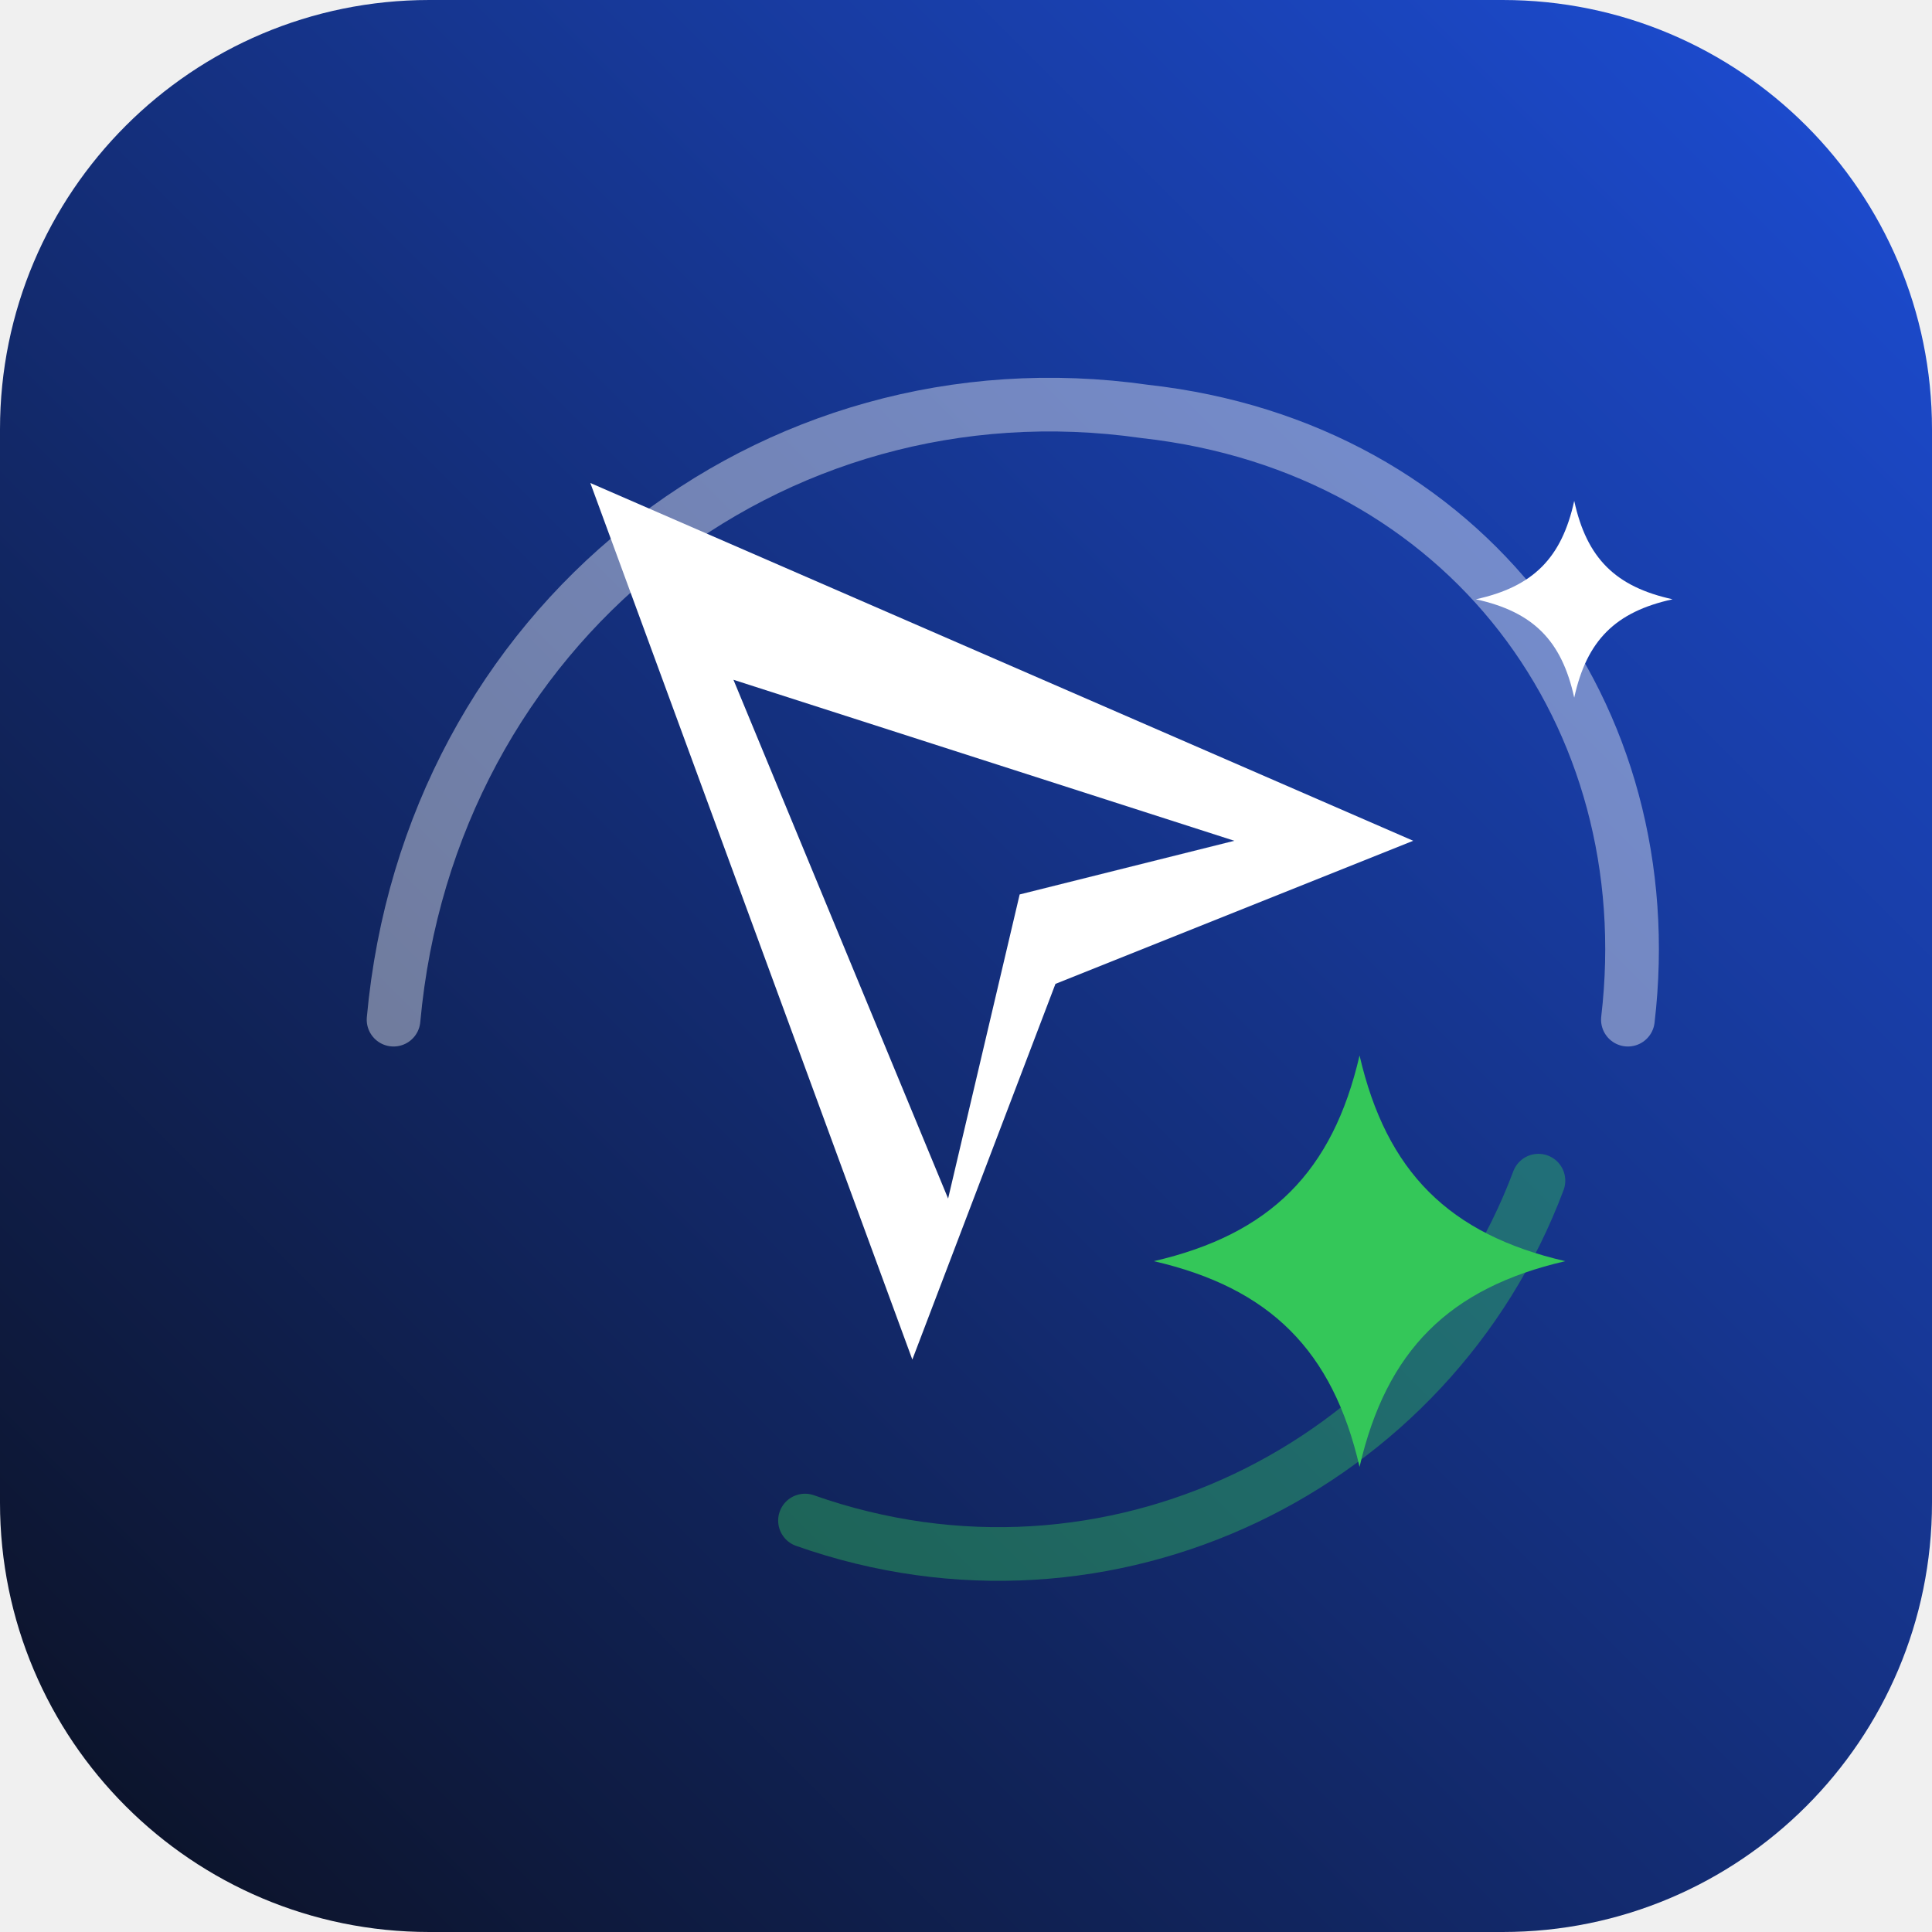
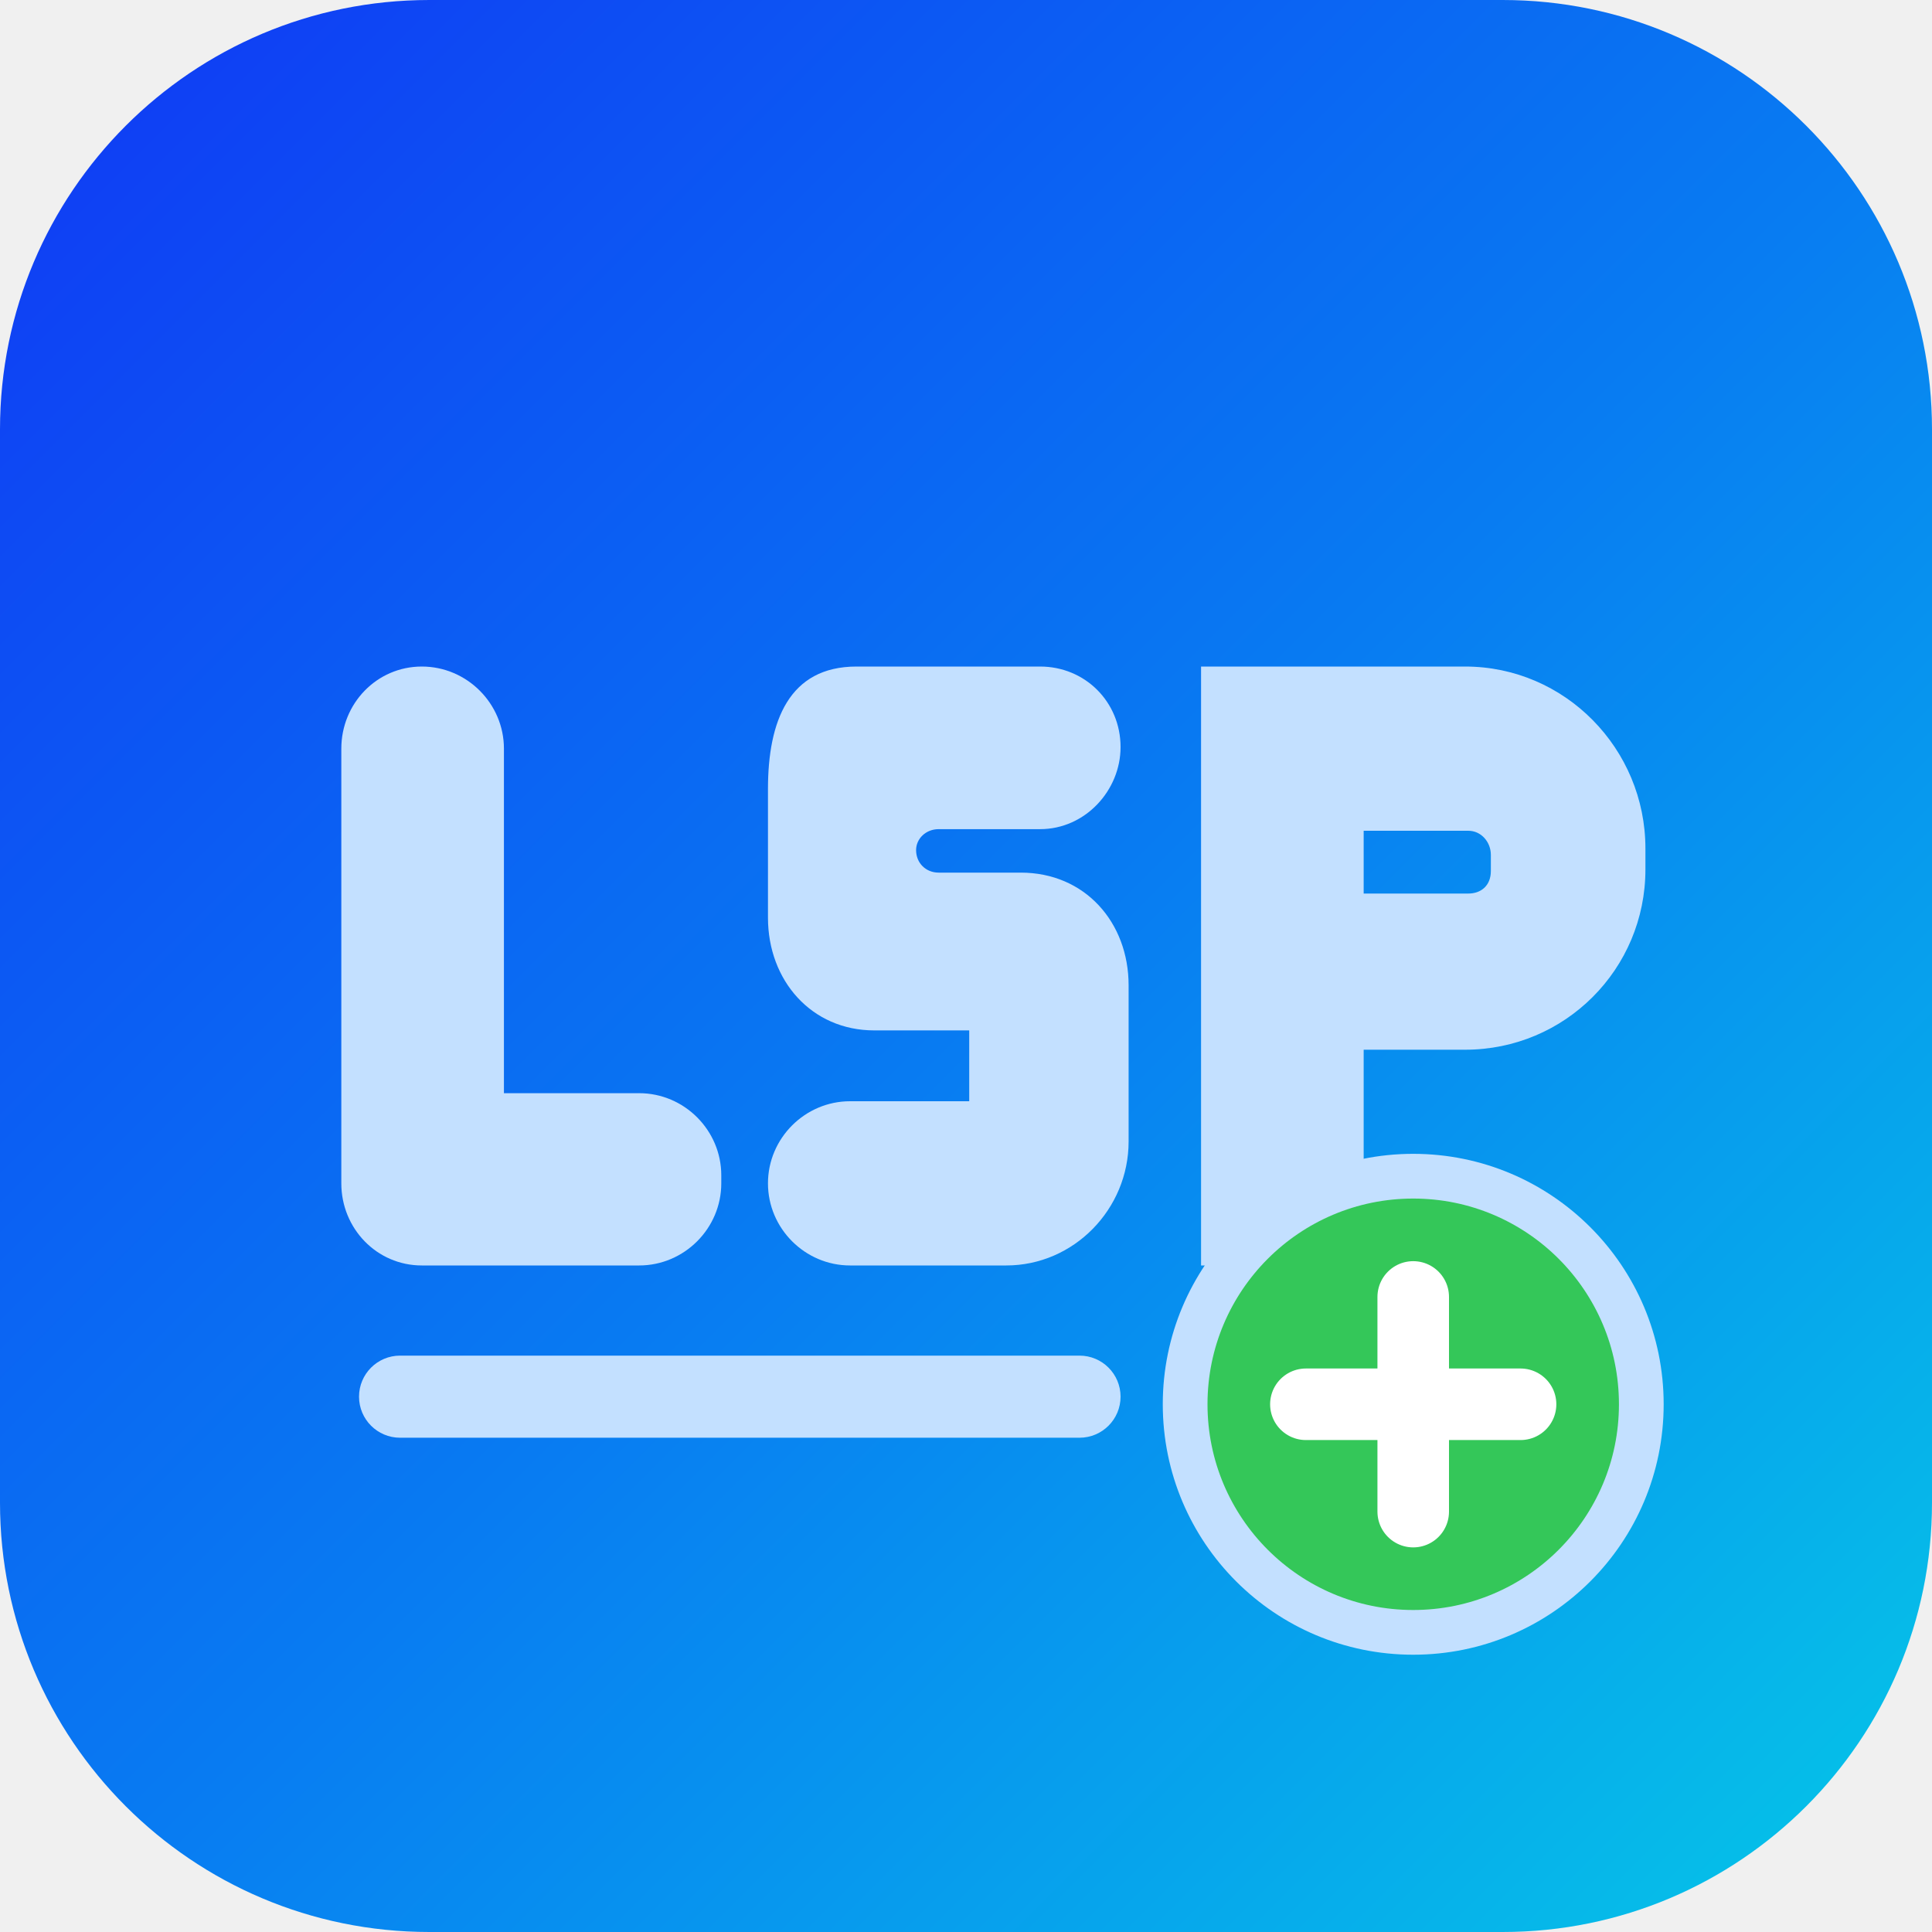
<svg xmlns="http://www.w3.org/2000/svg" width="1024" height="1024" viewBox="0 0 108 108" role="img" aria-labelledby="title desc">
  <defs>
-     <linearGradient id="bg" x1="0" y1="1" x2="1" y2="0">
-       <stop offset="0" stop-color="#0B1020" />
-       <stop offset="1" stop-color="#1D4ED8" />
+     <linearGradient id="bg" x1="0" y1="0" x2="1" y2="1">
+       <stop offset="0" stop-color="#1037F4" />
+       <stop offset=".52" stop-color="#087CF2" />
+       <stop offset="1" stop-color="#05C8E7" />
    </linearGradient>
  </defs>
  <rect width="108" height="108" rx="24" fill="url(#bg)" />
-   <path d="M22 57C24 35 43 20 64 23C82 25 93 40 91 57" fill="none" stroke="#fff" stroke-opacity=".4" stroke-width="3" stroke-linecap="round" />
-   <path d="M86 66C80 82 62 91 45 85" fill="none" stroke="#34C759" stroke-opacity=".4" stroke-width="3" stroke-linecap="round" />
-   <path fill="#fff" fill-rule="evenodd" d="M33 27L79 47L59 55L51 76L33 27ZM41 38L53 67L57 50L69 47L41 38Z" />
-   <path fill="#34C759" d="M76 59C77.5 65.5 81 69 87.5 70.5C81 72 77.5 75.5 76 82C74.5 75.5 71 72 64.5 70.5C71 69 74.5 65.5 76 59Z" />
-   <path fill="#fff" d="M88 28C88.7 31.2 90.3 32.8 93.5 33.5C90.3 34.2 88.7 35.8 88 39C87.3 35.8 85.7 34.2 82.5 33.5C85.7 32.8 87.3 31.2 88 28Z" />
+   <g transform="translate(5.4 5.4) scale(.9)" fill="#C3E0FF">
+     <path d="M20.2 35.4C23 35.4 25.3 37.7 25.3 40.5V61.9H33.7C36.5 61.9 38.8 64.2 38.8 67V67.5C38.8 70.3 36.5 72.6 33.7 72.6H20.2C17.4 72.6 15.2 70.3 15.2 67.5V40.5C15.2 37.7 17.4 35.4 20.2 35.4Z" />
+     <path d="M47.2 35.4H58.6C61.4 35.4 63.6 37.6 63.6 40.4C63.6 43.1 61.4 45.5 58.6 45.5H52.3C51.5 45.5 50.9 46.1 50.9 46.8C50.9 47.6 51.5 48.2 52.3 48.2H57.4C61.4 48.2 64.1 51.3 64.1 55.2V64.9C64.1 69.1 60.7 72.6 56.5 72.6H46.8C44 72.6 41.7 70.3 41.7 67.5C41.7 64.7 44 62.4 46.8 62.4H54.2V58H48.3C44.4 58 41.7 54.9 41.7 51V43C41.7 38.8 43 35.4 47.2 35.4Z" />
+     <path fill-rule="evenodd" d="M68.6 35.4H85C91.2 35.4 96.2 40.5 96.2 46.7V48C96.2 54.2 91.2 59.2 85 59.2H78.7V72.6H68.6V35.4ZM78.7 45.6V49.5H85.2C86 49.5 86.6 49 86.6 48.1V47.1C86.6 46.3 86 45.6 85.2 45.6H78.7Z" />
+     <rect x="16.3" y="78.2" width="47.3" height="5.1" rx="2.55" />
+   </g>
+   <circle cx="79" cy="78.5" r="14" fill="#C3E0FF" />
+   <circle cx="79" cy="78.5" r="11.5" fill="#34C759" />
+   <path d="M79 72.5V84.5M73 78.5H85" fill="none" stroke="#fff" stroke-width="4" stroke-linecap="round" />
</svg>
